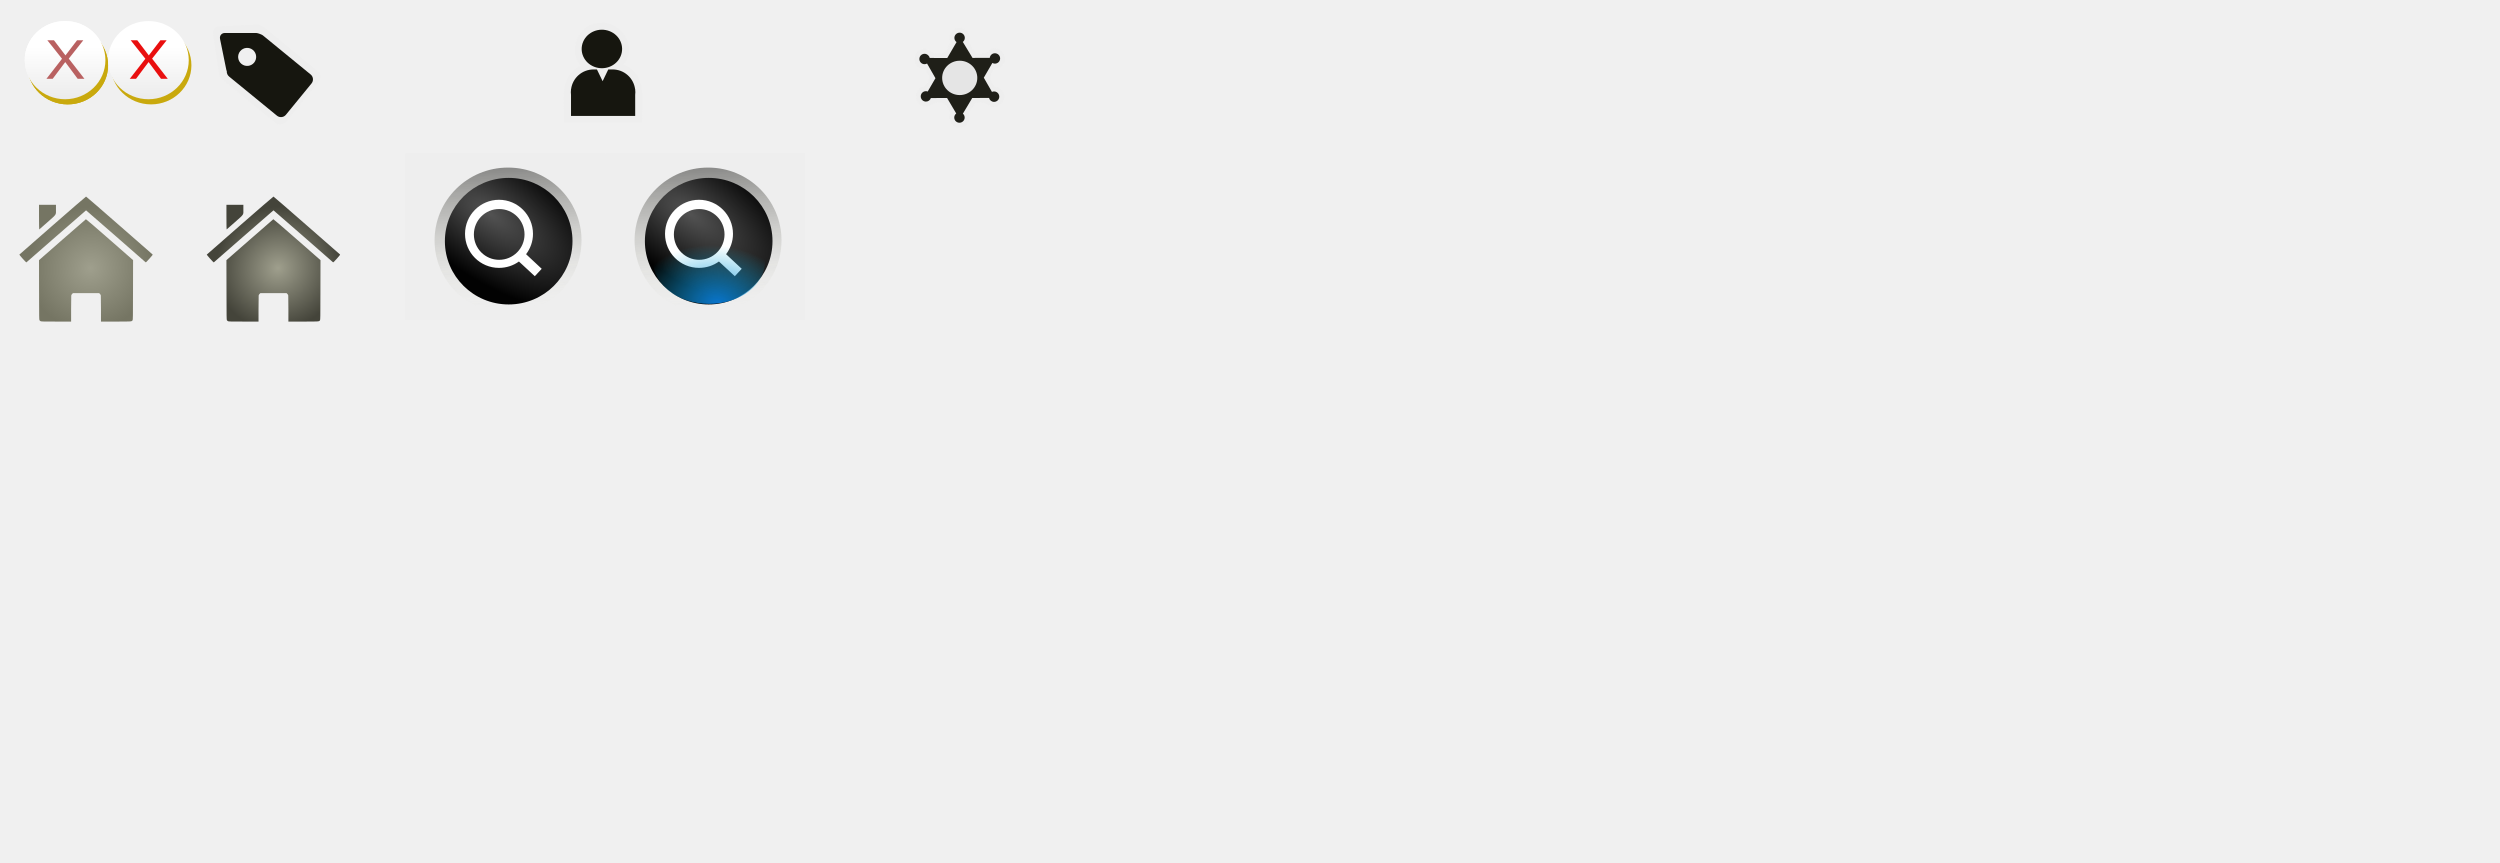
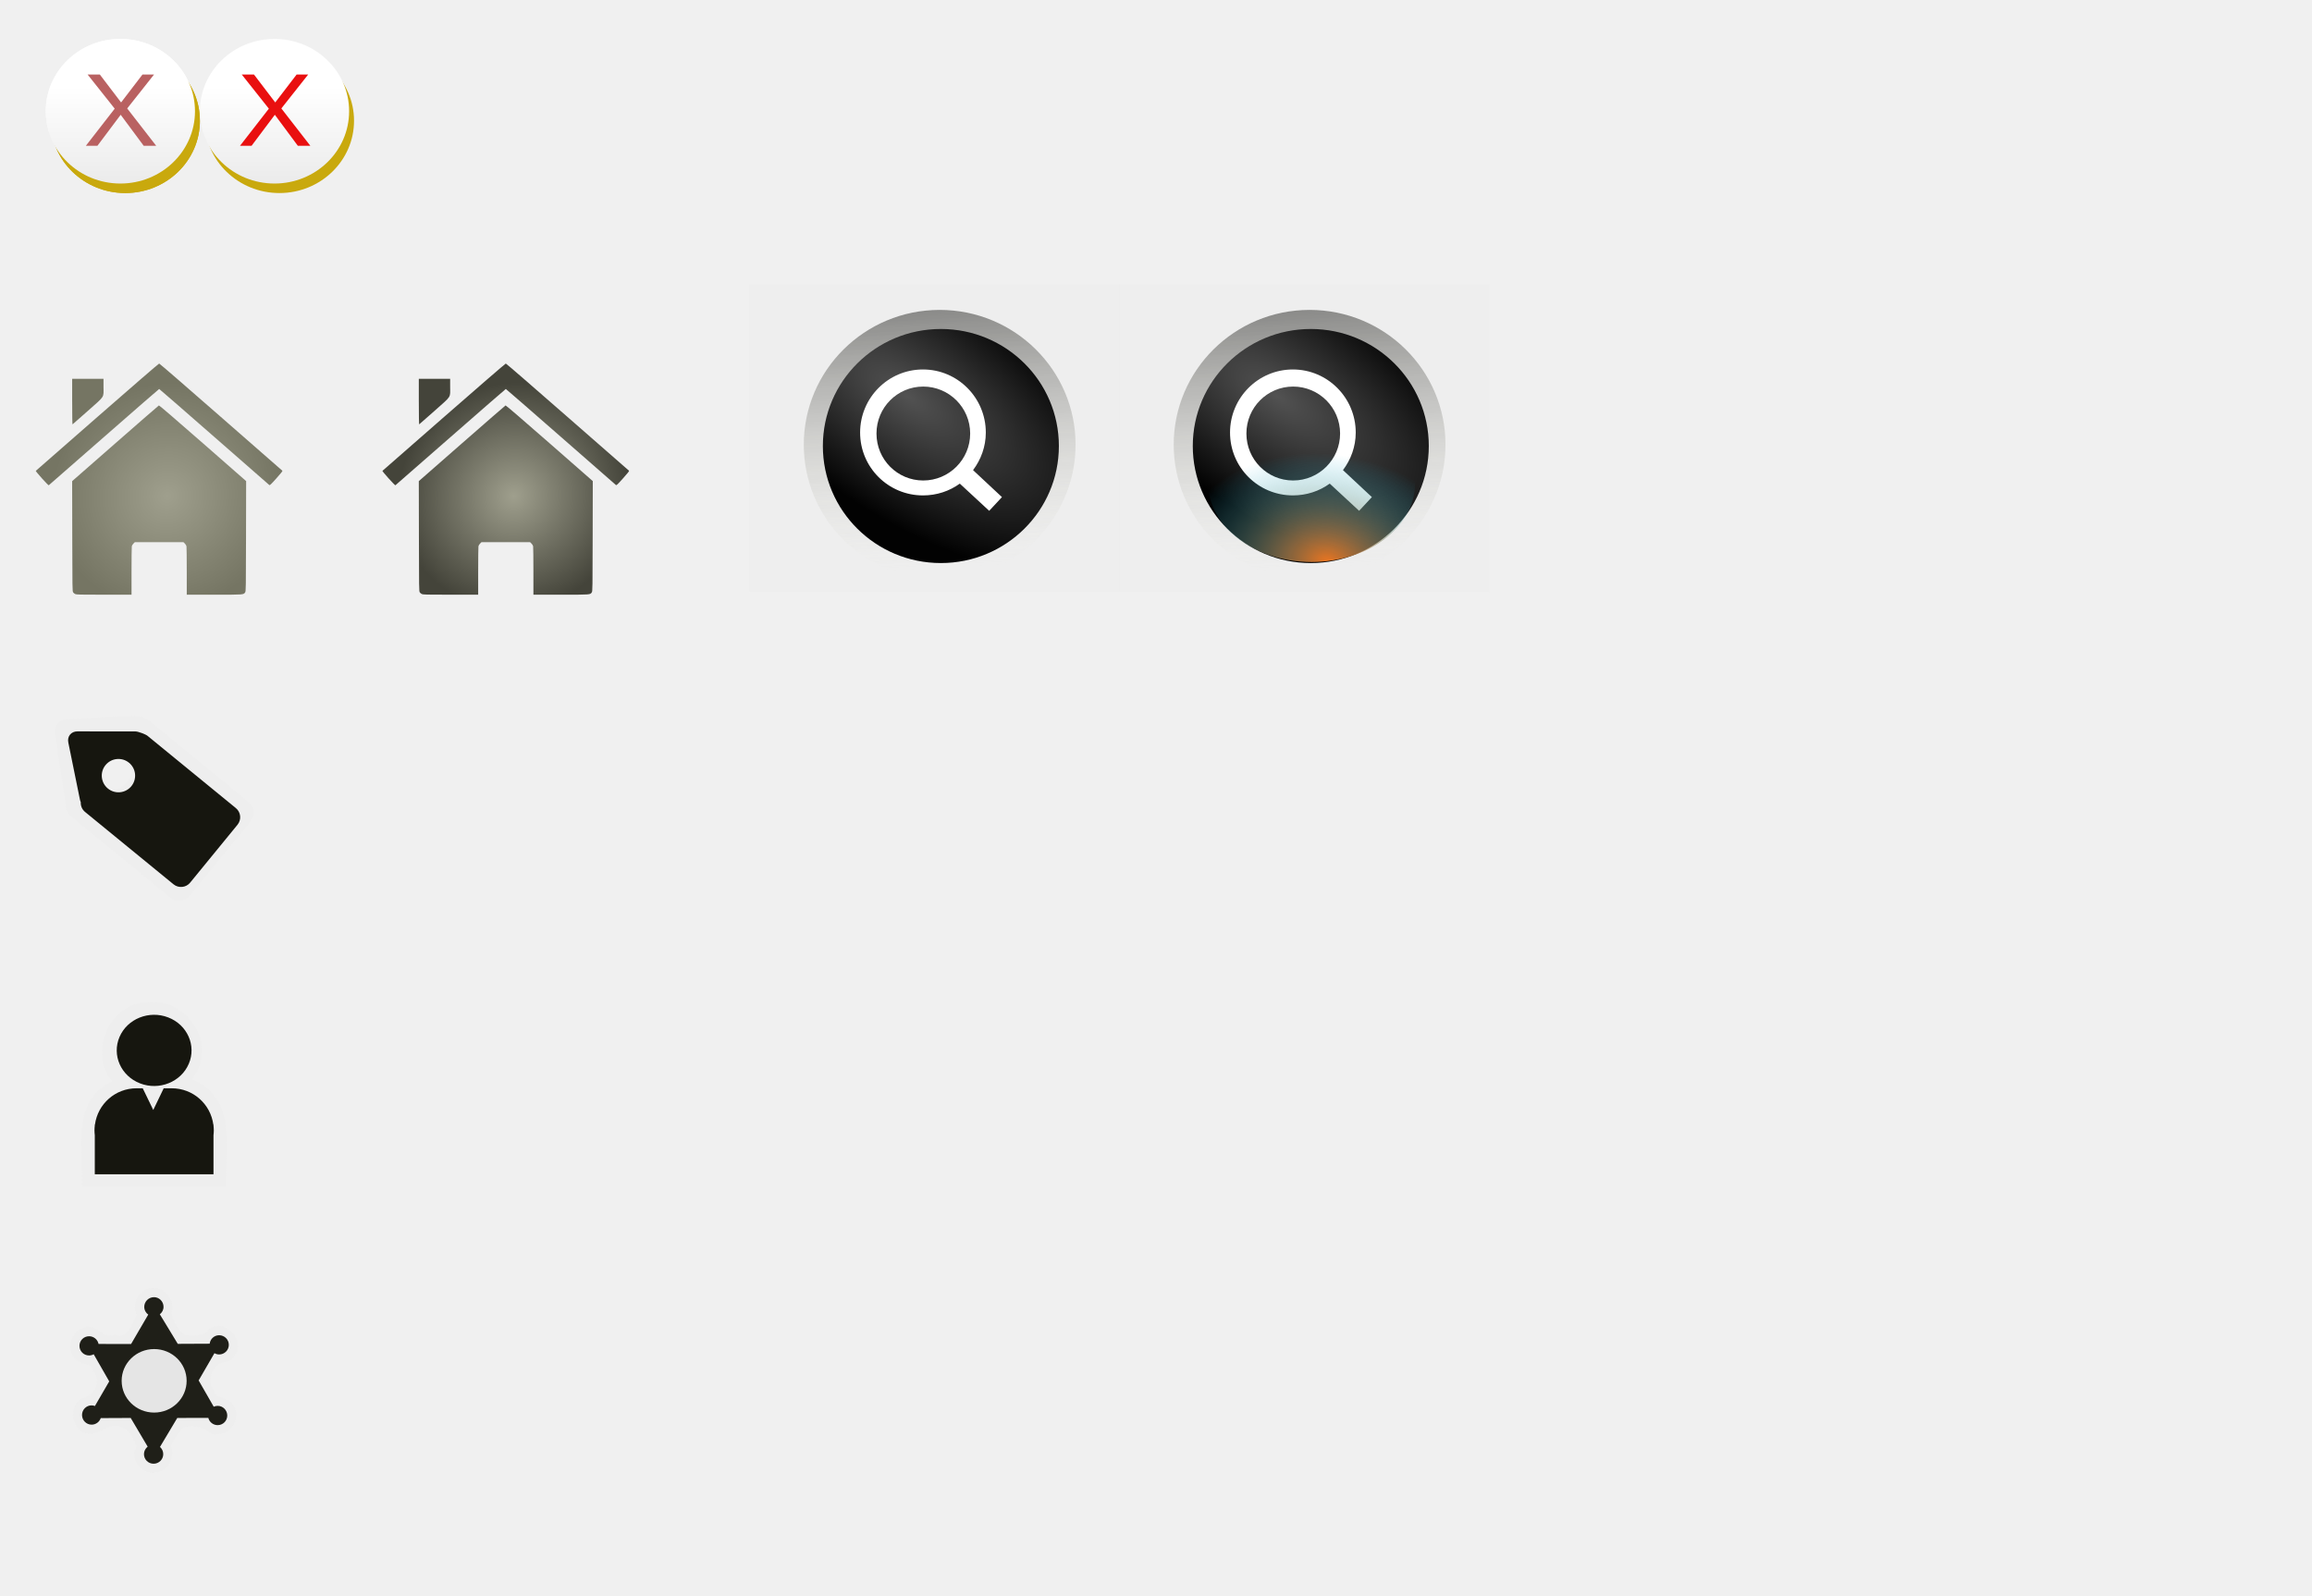
- <svg xmlns="http://www.w3.org/2000/svg" xmlns:xlink="http://www.w3.org/1999/xlink" width="600" height="207" id="svg3448" version="1.1">
+ <svg xmlns="http://www.w3.org/2000/svg" xmlns:xlink="http://www.w3.org/1999/xlink" width="300" height="207" id="svg3448" version="1.1">
  <defs id="defs3450">
    <linearGradient id="linearGradient3819">
      <stop style="stop-color:#000000;stop-opacity:1" offset="0" id="stop3821" />
      <stop style="stop-color:#deded0;stop-opacity:0;" offset="1" id="stop3823" />
    </linearGradient>
    <linearGradient id="linearGradient3029">
      <stop style="stop-color:#525252;stop-opacity:1" offset="0" id="stop3031" />
      <stop style="stop-color:#020202;stop-opacity:1" offset="1" id="stop3033" />
    </linearGradient>
    <radialGradient r="11.137" fy="161.023" fx="222.634" cy="161.023" cx="222.634" gradientTransform="matrix(0.2593722,-1.076428,1.401186,0.3009444,-58.04257,347.2953)" gradientUnits="userSpaceOnUse" id="radialGradient3838-8" xlink:href="#linearGradient3865-1" />
    <linearGradient id="linearGradient3865-1">
-       <stop id="stop3867-7" offset="0" style="stop-color:#0975cf;stop-opacity:1" />
+       <stop id="stop3867-7" offset="0" style="stop-color:#ec751f;stop-opacity:1;" />
      <stop id="stop3869-7" offset="1" style="stop-color:#14b3de;stop-opacity:0" />
    </linearGradient>
    <radialGradient xlink:href="#linearGradient3824-7" id="radialGradient3822-9" gradientUnits="userSpaceOnUse" gradientTransform="matrix(0.5800299,0.693977,-0.7227674,0.5901393,3613.278,1050.613)" cx="-2600.842" cy="2819.747" fx="-2600.842" fy="2819.747" r="16.188" />
    <linearGradient id="linearGradient3824-7">
      <stop id="stop3826-9" offset="0" style="stop-color:#9f9f8d;stop-opacity:1" />
      <stop id="stop3828-8" offset="1" style="stop-color:#44443a;stop-opacity:1" />
    </linearGradient>
    <radialGradient r="16.188" fy="2819.747" fx="-2600.842" cy="2819.747" cx="-2600.842" gradientTransform="matrix(0.5800299,0.693977,-0.7227674,0.5901393,3568.298,1050.613)" gradientUnits="userSpaceOnUse" id="radialGradient5712-8" xlink:href="#linearGradient5675-9" />
    <linearGradient id="linearGradient5675-9">
      <stop style="stop-color:#9f9f8d;stop-opacity:1" offset="0" id="stop5677-8" />
      <stop style="stop-color:#757563;stop-opacity:1" offset="1" id="stop5679-0" />
    </linearGradient>
    <linearGradient xlink:href="#linearGradient7944-2" id="linearGradient6226-5" gradientUnits="userSpaceOnUse" x1="-1656.421" y1="3870.652" x2="-1656.422" y2="3887.8" />
    <linearGradient id="linearGradient7944-2">
      <stop style="stop-color:#ffffff;stop-opacity:1;" offset="0" id="stop7946-0" />
      <stop style="stop-color:#e4e4e4;stop-opacity:1" offset="1" id="stop7948-2" />
    </linearGradient>
    <linearGradient xlink:href="#linearGradient7944-2" id="linearGradient6228-4" gradientUnits="userSpaceOnUse" x1="-1656.421" y1="3870.652" x2="-1656.422" y2="3887.8" />
    <linearGradient xlink:href="#linearGradient7944-2" id="linearGradient7950-3" x1="-1656.421" y1="3870.652" x2="-1656.422" y2="3887.8" gradientUnits="userSpaceOnUse" />
    <radialGradient xlink:href="#linearGradient3029" id="radialGradient3037" cx="107.39" cy="37.763" fx="107.39" fy="37.763" r="10.875" gradientTransform="matrix(1.844898,1.195402,-0.5634327,0.766223,-66.65864,-116.2252)" gradientUnits="userSpaceOnUse" />
    <linearGradient xlink:href="#linearGradient3819" id="linearGradient3825" x1="112.054" y1="29.485" x2="113.336" y2="54.664" gradientUnits="userSpaceOnUse" />
    <linearGradient xlink:href="#linearGradient3819" id="linearGradient3832" gradientUnits="userSpaceOnUse" x1="112.054" y1="29.485" x2="113.336" y2="54.664" />
    <radialGradient xlink:href="#linearGradient3029" id="radialGradient3834" gradientUnits="userSpaceOnUse" gradientTransform="matrix(1.844898,1.195402,-0.5634327,0.766223,-66.65864,-116.2252)" cx="107.39" cy="37.763" fx="107.39" fy="37.763" r="10.875" />
    <linearGradient xlink:href="#linearGradient3819" id="linearGradient3846" gradientUnits="userSpaceOnUse" x1="112.054" y1="29.485" x2="113.336" y2="54.664" />
    <radialGradient xlink:href="#linearGradient3029" id="radialGradient3848" gradientUnits="userSpaceOnUse" gradientTransform="matrix(1.844898,1.195402,-0.5634327,0.766223,-66.65864,-116.2252)" cx="107.39" cy="37.763" fx="107.39" fy="37.763" r="10.875" />
  </defs>
  <g id="layer1" transform="translate(0,-845.3622)">
    <path transform="matrix(1.019108,0,0,0.9876543,1704.409,-2965.004)" d="m -1647,3873.862 c 0,5.247 -4.253,9.5 -9.5,9.5 -5.247,0 -9.5,-4.253 -9.5,-9.5 0,-5.247 4.253,-9.5 9.5,-9.5 5.247,0 9.5,4.253 9.5,9.5 z" id="path7928" style="fill:#c9a90d;fill-opacity:1;stroke:none" />
    <path style="fill:url(#linearGradient7950-3);fill-opacity:1;stroke:none" id="path7922" d="m -1647,3873.862 c 0,5.247 -4.253,9.5 -9.5,9.5 -5.247,0 -9.5,-4.253 -9.5,-9.5 0,-5.247 4.253,-9.5 9.5,-9.5 5.247,0 9.5,4.253 9.5,9.5 z" transform="matrix(1.019108,0,0,0.9876543,1703.772,-2966.238)" />
    <text transform="scale(1.103531,0.9061824)" xml:space="preserve" style="font-size:19.103px;font-style:normal;font-weight:normal;line-height:125%;letter-spacing:0px;word-spacing:0px;fill:#b96161;fill-opacity:1;stroke:none;font-family:Arial Rounded MT Bold;-inkscape-font-specification:Arial Rounded MT Bold" x="10.035" y="953.758" id="text7924">
      <tspan id="tspan7926" x="10.035" y="953.758" style="font-size:14.301px;font-style:normal;font-variant:normal;font-weight:normal;font-stretch:normal;fill:#b96161;fill-opacity:1;font-family:Trebuchet MS;-inkscape-font-specification:Trebuchet MS">X</tspan>
    </text>
    <path style="fill:#c9a90d;fill-opacity:1;stroke:none" id="path6208" d="m -1647,3873.862 c 0,5.247 -4.253,9.5 -9.5,9.5 -5.247,0 -9.5,-4.253 -9.5,-9.5 0,-5.247 4.253,-9.5 9.5,-9.5 5.247,0 9.5,4.253 9.5,9.5 z" transform="matrix(1.019108,0,0,0.9876543,1704.409,-2965.004)" />
    <path transform="matrix(1.019108,0,0,0.9876543,1703.772,-2966.238)" d="m -1647,3873.862 c 0,5.247 -4.253,9.5 -9.5,9.5 -5.247,0 -9.5,-4.253 -9.5,-9.5 0,-5.247 4.253,-9.5 9.5,-9.5 5.247,0 9.5,4.253 9.5,9.5 z" id="path6210" style="fill:url(#linearGradient6228-4);fill-opacity:1;stroke:none" />
    <text id="text6212" y="953.758" x="10.035" style="font-size:19.103px;font-style:normal;font-weight:normal;line-height:125%;letter-spacing:0px;word-spacing:0px;fill:#b96161;fill-opacity:1;stroke:none;font-family:Arial Rounded MT Bold;-inkscape-font-specification:Arial Rounded MT Bold" xml:space="preserve" transform="scale(1.103531,0.9061824)">
      <tspan style="font-size:14.301px;font-style:normal;font-variant:normal;font-weight:normal;font-stretch:normal;fill:#b96161;fill-opacity:1;font-family:Trebuchet MS;-inkscape-font-specification:Trebuchet MS" y="953.758" x="10.035" id="tspan6214">X</tspan>
    </text>
    <path transform="matrix(1.019108,0,0,0.9876543,1724.409,-2965.004)" d="m -1647,3873.862 c 0,5.247 -4.253,9.5 -9.5,9.5 -5.247,0 -9.5,-4.253 -9.5,-9.5 0,-5.247 4.253,-9.5 9.5,-9.5 5.247,0 9.5,4.253 9.5,9.5 z" id="path6218" style="fill:#c9a90d;fill-opacity:1;stroke:none" />
    <path style="fill:url(#linearGradient6226-5);fill-opacity:1;stroke:none" id="path6220" d="m -1647,3873.862 c 0,5.247 -4.253,9.5 -9.5,9.5 -5.247,0 -9.5,-4.253 -9.5,-9.5 0,-5.247 4.253,-9.5 9.5,-9.5 5.247,0 9.5,4.253 9.5,9.5 z" transform="matrix(1.019108,0,0,0.9876543,1723.772,-2966.238)" />
    <text transform="scale(1.103531,0.9061824)" xml:space="preserve" style="font-size:19.103px;font-style:normal;font-weight:normal;line-height:125%;letter-spacing:0px;word-spacing:0px;fill:#e90f0f;fill-opacity:1;stroke:none;font-family:Arial Rounded MT Bold;-inkscape-font-specification:Arial Rounded MT Bold" x="28.159" y="953.758" id="text6222">
      <tspan id="tspan6224" x="28.159" y="953.758" style="font-size:14.301px;font-style:normal;font-variant:normal;font-weight:normal;font-stretch:normal;fill:#e90f0f;fill-opacity:1;font-family:Trebuchet MS;-inkscape-font-specification:Trebuchet MS">X</tspan>
    </text>
-     <path id="path5443" d="m 60.269,856.209 c -1.042,-0.859 -2.665,-0.61 -3.612,0.549 -0.953,1.158 -0.87,2.799 0.179,3.656 1.044,0.861 2.667,0.612 3.616,-0.55 0.945,-1.162 0.867,-2.798 -0.179,-3.656 z m 5.883,18.687 -12.995,-10.638 c -0.447,-0.363 -0.648,-0.93 -0.586,-1.502 -0.05,-0.114 -0.087,-0.251 -0.11,-0.411 l -1.337,-8.836 c -0.144,-0.95 0.521,-1.763 1.482,-1.808 l 8.919,-0.442 c 0.385,-0.019 1.5,0.355 1.785,0.585 l 12.994,10.637 c 0.742,0.604 0.799,1.77 0.127,2.592 l -7.713,9.434 c -0.668,0.822 -1.821,0.995 -2.561,0.389 z" clip-rule="evenodd" style="fill:#eeeeee;fill-opacity:1;fill-rule:evenodd;stroke:none" />
-     <path style="fill:#16160f;fill-opacity:1;fill-rule:evenodd" clip-rule="evenodd" d="m 60.685,857.345 c -0.921,-0.758 -2.287,-0.619 -3.042,0.304 -0.76,0.922 -0.62,2.289 0.305,3.046 0.922,0.759 2.288,0.62 3.045,-0.305 0.753,-0.926 0.619,-2.289 -0.305,-3.045 z m 5.775,15.775 -11.473,-9.385 c -0.394,-0.321 -0.588,-0.8 -0.56,-1.273 -0.047,-0.097 -0.084,-0.212 -0.111,-0.346 l -1.506,-7.399 c -0.162,-0.795 0.368,-1.443 1.181,-1.441 l 7.549,0.01 c 0.326,4e-4 1.287,0.358 1.539,0.56 l 11.472,9.385 c 0.655,0.533 0.752,1.504 0.216,2.16 l -6.148,7.516 c -0.532,0.655 -1.503,0.75 -2.156,0.216 z" id="path5445" />
-     <path id="path5457" d="m 143.747,850.886 c -5.039,0.16 -7.453,6.825 -4.448,10.234 -5.358,2.629 -3.734,8.648 -3.908,13.705 6.231,0 12.462,0 18.693,0 -0.034,-5.177 1.387,-11.618 -4.448,-13.962 3.549,-4.275 -0.528,-10.736 -5.888,-9.976 z" style="fill:#eeeeee;fill-opacity:1;stroke:none" />
-     <path style="fill:#16160f;fill-opacity:1;stroke:none" id="path5461" d="m -1746.668,1217.862 c -4.351,10.165 -16.532,15.048 -27.209,10.906 -10.677,-4.142 -15.805,-15.741 -11.454,-25.906 4.351,-10.165 16.532,-15.048 27.209,-10.906 10.656,4.134 15.789,15.699 11.476,25.856" transform="matrix(0.2324632,0,0,0.2324632,554.9837,575.7489)" />
-     <path style="fill:#16160f;fill-opacity:1;stroke:none" d="m 142.466,862.029 c -2.773,0 -5.039,2.04 -5.403,4.71 l -0.021,0 0,0.114 c -0.024,0.208 -0.041,0.427 -0.041,0.642 0,0.211 0.018,0.416 0.041,0.621 l 0,5.072 15.402,0 0,-5.072 c 0.023,-0.205 0.041,-0.41 0.041,-0.621 0,-0.215 -0.018,-0.434 -0.041,-0.642 l 0,-0.114 -0.021,0 c -0.364,-2.67 -2.63,-4.71 -5.403,-4.71 l -1.035,0 -1.356,2.816 -1.366,-2.816 -0.797,0 z" id="path5463" />
-     <path style="opacity:0.957;fill:#eeeeee;fill-opacity:1;stroke:none" d="m 230.097,852.03 c -1.654,0.056 -2.752,2.086 -1.977,3.529 -0.631,1.024 -1.187,3.288 -2.845,2.513 -1.583,0.674 -2.417,-1.604 -3.982,-0.915 -2.157,0.508 -2.5,3.955 -0.286,4.61 0.667,0.118 1.389,0.192 1.386,1.016 1.32,1.043 0.205,3.352 -1.275,3.511 -2.035,0.995 -1.526,4.446 0.795,4.647 1.481,0.141 2.539,-1.533 4.093,-0.896 1.176,0.249 1.767,1.602 2.051,2.54 -1.009,1.89 1.186,4.168 3.104,3.206 1.391,-0.46 1.852,-2.071 1.377,-3.317 0.414,-0.839 1.053,-1.66 1.607,-2.346 1.246,-0.359 2.554,-0.149 3.501,0.711 2.084,0.883 4.382,-1.754 2.956,-3.631 -0.54,-1.159 -2.193,-0.667 -2.504,-1.949 -0.826,-1.064 -0.345,-2.406 0.471,-3.252 0.515,-0.512 1.801,-0.202 2.152,-1.136 1.707,-1.912 -1.153,-5.077 -3.215,-3.547 -0.696,1.093 -1.984,0.81 -3.039,0.841 -0.988,-0.567 -1.668,-1.891 -1.848,-2.901 0.498,-1.686 -0.709,-3.402 -2.522,-3.233 z" id="path5491" />
-     <path id="path5404" d="m 230.31,853.203 c -0.69,0 -1.256,0.566 -1.256,1.256 0,0.415 0.206,0.78 0.517,1.007 l -2.226,3.815 -4.222,-0.009 c 0,0 0,-0.009 0,-0.009 -0.12,-0.566 -0.627,-0.989 -1.229,-0.989 -0.69,0 -1.247,0.557 -1.247,1.247 0,0.69 0.557,1.247 1.247,1.247 0.218,0 0.422,-0.058 0.601,-0.157 l 2.014,3.52 -1.857,3.196 c -0.132,-0.047 -0.276,-0.084 -0.425,-0.084 -0.69,0 -1.247,0.557 -1.247,1.247 0,0.691 0.557,1.256 1.247,1.256 0.549,0 1.015,-0.358 1.182,-0.85 l 3.889,-0.018 2.199,3.723 c -0.287,0.229 -0.48,0.574 -0.48,0.97 0,0.691 0.557,1.247 1.247,1.247 0.69,0 1.256,-0.557 1.256,-1.247 0,-0.372 -0.168,-0.704 -0.425,-0.933 l 2.245,-3.76 4.028,-0.009 c 0.138,0.54 0.627,0.942 1.21,0.942 0.691,0 1.247,-0.557 1.247,-1.247 0,-0.691 -0.557,-1.256 -1.247,-1.256 -0.18,0 -0.353,0.043 -0.508,0.111 l -1.958,-3.409 2.051,-3.538 c 0.183,0.104 0.384,0.166 0.61,0.166 0.691,0 1.256,-0.557 1.256,-1.247 0,-0.691 -0.566,-1.247 -1.256,-1.247 -0.639,0 -1.154,0.48 -1.229,1.099 l -4.139,0.018 -2.328,-3.834 c 0.288,-0.229 0.48,-0.573 0.48,-0.97 0,-0.691 -0.557,-1.256 -1.247,-1.256 z" style="opacity:0.957;fill:#16160f;fill-opacity:1;stroke:none" />
-     <path transform="matrix(0.05048908,0,0,0.04995915,374.934,727.3756)" d="m -2780.5,2735.862 c 0,45.563 -37.384,82.5 -83.5,82.5 -46.116,0 -83.5,-36.937 -83.5,-82.5 0,-45.563 37.384,-82.5 83.5,-82.5 46.116,0 83.5,36.937 83.5,82.5 z" id="path5754" style="opacity:0.957;fill:#eeeeee;fill-opacity:1;stroke:none" />
+     <g id="g4844">
+       <path style="fill:#eeeeee;fill-opacity:1;fill-rule:evenodd;stroke:none" clip-rule="evenodd" d="m 16.269,943.209 c -1.042,-0.859 -2.665,-0.61 -3.612,0.549 -0.953,1.158 -0.87,2.799 0.179,3.656 1.044,0.861 2.667,0.612 3.616,-0.55 0.945,-1.162 0.867,-2.798 -0.179,-3.656 z m 5.883,18.687 -12.995,-10.638 c -0.447,-0.363 -0.648,-0.93 -0.586,-1.502 -0.05,-0.114 -0.087,-0.251 -0.11,-0.411 l -1.337,-8.836 c -0.144,-0.95 0.521,-1.763 1.482,-1.808 l 8.919,-0.442 c 0.385,-0.019 1.5,0.355 1.785,0.585 l 12.994,10.637 c 0.742,0.604 0.799,1.77 0.127,2.592 l -7.713,9.434 c -0.668,0.822 -1.821,0.995 -2.561,0.389 z" id="path5443" />
+       <path id="path5445" d="m 16.738,944.345 c -0.921,-0.758 -2.287,-0.619 -3.042,0.304 -0.76,0.922 -0.62,2.289 0.305,3.046 0.922,0.759 2.288,0.62 3.045,-0.305 0.753,-0.926 0.619,-2.289 -0.305,-3.045 z m 5.775,15.775 -11.473,-9.385 c -0.394,-0.321 -0.588,-0.8 -0.56,-1.273 -0.047,-0.097 -0.084,-0.212 -0.111,-0.346 l -1.506,-7.399 c -0.162,-0.795 0.368,-1.443 1.181,-1.441 l 7.549,0.01 c 0.326,4e-4 1.287,0.358 1.539,0.56 l 11.472,9.385 c 0.655,0.533 0.752,1.504 0.216,2.16 l -6.148,7.516 c -0.532,0.655 -1.503,0.75 -2.156,0.216 z" clip-rule="evenodd" style="fill:#16160f;fill-opacity:1;fill-rule:evenodd" />
+     </g>
+     <g id="g4848" transform="translate(0,0.5633316)">
+       <path style="fill:#eeeeee;fill-opacity:1;stroke:none" d="m 18.997,974.886 c -5.039,0.16 -7.453,6.825 -4.448,10.234 -5.358,2.629 -3.734,8.648 -3.908,13.705 6.231,0 12.462,0 18.693,0 -0.034,-5.177 1.387,-11.618 -4.448,-13.962 3.549,-4.275 -0.528,-10.736 -5.888,-9.976 z" id="path5457" />
+       <path transform="matrix(0.2324632,0,0,0.2324632,430.5309,699.7489)" d="m -1746.668,1217.862 c -4.351,10.165 -16.532,15.048 -27.209,10.906 -10.677,-4.142 -15.805,-15.741 -11.454,-25.906 4.351,-10.165 16.532,-15.048 27.209,-10.906 10.656,4.134 15.789,15.699 11.476,25.856" id="path5461" style="fill:#16160f;fill-opacity:1;stroke:none" />
+       <path id="path5463" d="m 17.724,986.029 c -2.773,0 -5.039,2.04 -5.403,4.71 l -0.021,0 0,0.114 c -0.024,0.208 -0.041,0.427 -0.041,0.642 0,0.211 0.018,0.416 0.041,0.621 l 0,5.072 15.402,0 0,-5.072 c 0.023,-0.205 0.041,-0.41 0.041,-0.621 0,-0.215 -0.018,-0.434 -0.041,-0.642 l 0,-0.114 -0.021,0 c -0.364,-2.67 -2.63,-4.71 -5.403,-4.71 l -1.035,0 -1.356,2.816 -1.366,-2.816 -0.797,0 z" style="fill:#16160f;fill-opacity:1;stroke:none" />
+     </g>
+     <g id="g4853">
+       <path id="path5491" d="m 19.726,1012.53 c -1.654,0.056 -2.752,2.086 -1.977,3.529 -0.631,1.024 -1.187,3.288 -2.845,2.513 -1.583,0.674 -2.417,-1.604 -3.982,-0.915 -2.157,0.508 -2.5,3.955 -0.286,4.61 0.667,0.118 1.389,0.192 1.386,1.016 1.32,1.043 0.205,3.352 -1.275,3.511 -2.035,0.995 -1.526,4.446 0.795,4.647 1.481,0.141 2.539,-1.533 4.093,-0.896 1.176,0.249 1.767,1.602 2.051,2.541 -1.009,1.89 1.186,4.168 3.104,3.206 1.391,-0.46 1.852,-2.071 1.377,-3.317 0.414,-0.839 1.053,-1.66 1.607,-2.346 1.246,-0.359 2.554,-0.149 3.501,0.712 2.084,0.883 4.382,-1.754 2.956,-3.631 -0.54,-1.159 -2.193,-0.667 -2.504,-1.949 -0.826,-1.064 -0.345,-2.406 0.471,-3.252 0.515,-0.512 1.801,-0.202 2.152,-1.136 1.707,-1.913 -1.153,-5.077 -3.215,-3.547 -0.696,1.093 -1.984,0.81 -3.039,0.841 -0.988,-0.567 -1.668,-1.891 -1.848,-2.901 0.498,-1.686 -0.709,-3.402 -2.522,-3.233 z" style="opacity:0.957;fill:#eeeeee;fill-opacity:1;stroke:none" />
+       <path style="opacity:0.957;fill:#16160f;fill-opacity:1;stroke:none" d="m 19.973,1013.703 c -0.69,0 -1.256,0.566 -1.256,1.256 0,0.415 0.206,0.78 0.517,1.007 l -2.226,3.816 -4.222,-0.01 c 0,0 0,-0.01 0,-0.01 -0.12,-0.566 -0.627,-0.989 -1.229,-0.989 -0.69,0 -1.247,0.557 -1.247,1.247 0,0.69 0.557,1.247 1.247,1.247 0.218,0 0.422,-0.058 0.601,-0.157 l 2.014,3.52 -1.857,3.196 c -0.132,-0.047 -0.276,-0.084 -0.425,-0.084 -0.69,0 -1.247,0.557 -1.247,1.247 0,0.691 0.557,1.256 1.247,1.256 0.549,0 1.015,-0.358 1.182,-0.85 l 3.889,-0.018 2.199,3.723 c -0.287,0.229 -0.48,0.574 -0.48,0.97 0,0.691 0.557,1.247 1.247,1.247 0.69,0 1.256,-0.557 1.256,-1.247 0,-0.371 -0.168,-0.704 -0.425,-0.933 l 2.245,-3.76 4.028,-0.01 c 0.138,0.54 0.627,0.942 1.21,0.942 0.691,0 1.247,-0.557 1.247,-1.247 0,-0.691 -0.557,-1.256 -1.247,-1.256 -0.18,0 -0.353,0.043 -0.508,0.111 l -1.958,-3.409 2.051,-3.538 c 0.183,0.104 0.384,0.166 0.61,0.166 0.691,0 1.256,-0.557 1.256,-1.247 0,-0.691 -0.566,-1.247 -1.256,-1.247 -0.639,0 -1.154,0.48 -1.229,1.099 l -4.139,0.019 -2.328,-3.834 c 0.288,-0.229 0.48,-0.573 0.48,-0.97 0,-0.691 -0.557,-1.256 -1.247,-1.256 z" id="path5404" />
+       <path style="opacity:0.957;fill:#eeeeee;fill-opacity:1;stroke:none" id="path5754" d="m -2780.5,2735.862 a 83.5,82.5 0 1 1 -167,0 83.5,82.5 0 1 1 167,0 z" transform="matrix(0.05048908,0,0,0.04995915,164.6016,887.8756)" />
+     </g>
    <path style="fill:url(#radialGradient5712-8);fill-opacity:1" d="m 9.755,922.455 c -0.094,-0.046 -0.215,-0.146 -0.268,-0.224 -0.092,-0.133 -0.097,-0.507 -0.11,-7.285 l -0.014,-7.145 5.593,-4.899 c 3.076,-2.694 5.626,-4.911 5.666,-4.926 0.044,-0.017 2.291,1.915 5.695,4.896 l 5.621,4.924 -0.014,7.147 c -0.013,6.795 -0.019,7.155 -0.111,7.288 -0.217,0.316 -0.118,0.309 -4.017,0.309 l -3.562,0 -6e-4,-3.027 c -6e-4,-1.665 -0.016,-3.119 -0.035,-3.231 -0.022,-0.132 -0.098,-0.268 -0.215,-0.383 l -0.181,-0.179 -3.152,0 -3.152,0 -0.181,0.179 c -0.117,0.116 -0.193,0.251 -0.215,0.383 -0.019,0.113 -0.034,1.567 -0.035,3.231 l -5e-4,3.027 -3.57,0 c -3.143,0 -3.591,-0.012 -3.742,-0.085 z m -4.318,-15.018 c -0.46,-0.514 -0.817,-0.95 -0.794,-0.97 0.023,-0.019 3.613,-3.161 7.978,-6.981 4.365,-3.82 7.98,-6.946 8.032,-6.946 0.052,0 3.651,3.116 7.998,6.924 4.347,3.808 7.938,6.949 7.979,6.979 0.059,0.043 -0.096,0.246 -0.764,0.993 -0.729,0.816 -0.85,0.929 -0.924,0.87 -0.047,-0.038 -3.271,-2.857 -7.164,-6.266 -3.893,-3.41 -7.098,-6.199 -7.123,-6.199 -0.025,0 -3.248,2.805 -7.162,6.233 -3.914,3.429 -7.14,6.247 -7.168,6.265 -0.028,0.018 -0.427,-0.389 -0.887,-0.903 z m 3.927,-9.952 0,-2.965 2.033,0 2.033,0 0,0.971 c 0,1.554 0.249,1.16 -2.016,3.183 -1.073,0.958 -1.973,1.749 -2,1.759 -0.03,0.011 -0.048,-1.168 -0.048,-2.947 z" id="path5673" />
    <path id="path3820" d="m 54.735,922.455 c -0.094,-0.046 -0.215,-0.146 -0.268,-0.224 -0.092,-0.133 -0.097,-0.507 -0.11,-7.285 l -0.014,-7.145 5.593,-4.899 c 3.076,-2.694 5.626,-4.911 5.666,-4.926 0.044,-0.017 2.292,1.915 5.695,4.896 l 5.621,4.924 -0.014,7.147 c -0.013,6.795 -0.019,7.155 -0.111,7.288 -0.217,0.316 -0.118,0.309 -4.017,0.309 l -3.562,0 -6e-4,-3.027 c -6e-4,-1.665 -0.016,-3.119 -0.035,-3.231 -0.022,-0.132 -0.098,-0.268 -0.215,-0.383 l -0.181,-0.179 -3.152,0 -3.152,0 -0.181,0.179 c -0.117,0.116 -0.193,0.251 -0.215,0.383 -0.019,0.113 -0.034,1.567 -0.035,3.231 l -5e-4,3.027 -3.57,0 c -3.143,0 -3.591,-0.012 -3.742,-0.085 z m -4.318,-15.018 c -0.46,-0.514 -0.817,-0.95 -0.794,-0.97 0.023,-0.019 3.613,-3.161 7.978,-6.981 4.365,-3.82 7.98,-6.946 8.032,-6.946 0.052,0 3.651,3.116 7.998,6.924 4.347,3.808 7.938,6.949 7.979,6.979 0.059,0.043 -0.096,0.246 -0.764,0.993 -0.729,0.816 -0.85,0.929 -0.924,0.87 -0.047,-0.038 -3.271,-2.857 -7.164,-6.266 -3.893,-3.41 -7.098,-6.199 -7.123,-6.199 -0.025,0 -3.248,2.805 -7.162,6.233 -3.914,3.429 -7.14,6.247 -7.168,6.265 -0.028,0.018 -0.427,-0.389 -0.887,-0.903 z m 3.927,-9.952 0,-2.965 2.033,0 2.033,0 0,0.971 c 0,1.554 0.249,1.16 -2.016,3.183 -1.073,0.958 -1.973,1.749 -2,1.759 -0.03,0.011 -0.048,-1.168 -0.048,-2.947 z" style="fill:url(#radialGradient3822-9);fill-opacity:1" />
    <rect style="opacity:0.796;fill:#eeeeee;fill-opacity:1;stroke:none" id="rect4547" width="48" height="40" x="97.232" y="882.214" />
    <g id="g3827" transform="translate(-3.889087,-41.01219)">
      <path style="opacity:0.696;fill:url(#linearGradient3832);fill-opacity:1;stroke:none" id="path3815" d="m 124.125,45.375 c 0,5.592 -4.869,10.125 -10.875,10.125 -6.006,0 -10.875,-4.533 -10.875,-10.125 0,-5.592 4.869,-10.125 10.875,-10.125 6.006,0 10.875,4.533 10.875,10.125 z" transform="matrix(1.621439,0,0,1.727329,-57.80789,865.7048)" />
      <path transform="matrix(1.408046,0,0,1.5,-33.48691,876.193)" d="m 124.125,45.375 c 0,5.592 -4.869,10.125 -10.875,10.125 -6.006,0 -10.875,-4.533 -10.875,-10.125 0,-5.592 4.869,-10.125 10.875,-10.125 6.006,0 10.875,4.533 10.875,10.125 z" id="path3027" style="fill:url(#radialGradient3834);fill-opacity:1;stroke:none" />
      <path id="path3807" d="m 123.651,934.322 c -4.506,0 -8.156,3.673 -8.156,8.188 0,4.515 3.65,8.156 8.156,8.156 1.787,0 3.438,-0.559 4.781,-1.531 l 3.812,3.531 1.656,-1.781 -3.75,-3.5 c 1.021,-1.362 1.656,-3.038 1.656,-4.875 0,-4.515 -3.65,-8.188 -8.156,-8.188 z m 0.031,2.219 c 3.359,0 6.094,2.728 6.094,6.094 0,3.365 -2.734,6.094 -6.094,6.094 -3.359,0 -6.062,-2.728 -6.062,-6.094 0,-3.365 2.703,-6.094 6.062,-6.094 z" style="fill:#ffffff;fill-opacity:1;stroke:none" />
    </g>
    <rect y="882.214" x="145.232" height="40" width="48" id="rect3836" style="opacity:0.796;fill:#eeeeee;fill-opacity:1;stroke:none" />
    <g transform="translate(44.11091,-41.01219)" id="g3838">
      <path transform="matrix(1.621439,0,0,1.727329,-57.80789,865.7048)" d="m 124.125,45.375 c 0,5.592 -4.869,10.125 -10.875,10.125 -6.006,0 -10.875,-4.533 -10.875,-10.125 0,-5.592 4.869,-10.125 10.875,-10.125 6.006,0 10.875,4.533 10.875,10.125 z" id="path3840" style="opacity:0.696;fill:url(#linearGradient3846);fill-opacity:1;stroke:none" />
      <path style="fill:url(#radialGradient3848);fill-opacity:1;stroke:none" id="path3842" d="m 124.125,45.375 c 0,5.592 -4.869,10.125 -10.875,10.125 -6.006,0 -10.875,-4.533 -10.875,-10.125 0,-5.592 4.869,-10.125 10.875,-10.125 6.006,0 10.875,4.533 10.875,10.125 z" transform="matrix(1.408046,0,0,1.5,-33.48691,876.193)" />
      <path style="fill:#ffffff;fill-opacity:1;stroke:none" d="m 123.651,934.322 c -4.506,0 -8.156,3.673 -8.156,8.188 0,4.515 3.65,8.156 8.156,8.156 1.787,0 3.438,-0.559 4.781,-1.531 l 3.812,3.531 1.656,-1.781 -3.75,-3.5 c 1.021,-1.362 1.656,-3.038 1.656,-4.875 0,-4.515 -3.65,-8.188 -8.156,-8.188 z m 0.031,2.219 c 3.359,0 6.094,2.728 6.094,6.094 0,3.365 -2.734,6.094 -6.094,6.094 -3.359,0 -6.062,-2.728 -6.062,-6.094 0,-3.365 2.703,-6.094 6.062,-6.094 z" id="path3844" />
    </g>
    <path style="fill:url(#radialGradient3838-8);fill-opacity:1;stroke:none" id="path3813" d="m 234.759,147.089 c 0,4.979 -4.986,9.016 -11.137,9.016 -6.151,0 -11.137,-4.036 -11.137,-9.016 0,-4.979 4.986,-9.016 11.137,-9.016 6.151,0 11.137,4.036 11.137,9.016 z" transform="matrix(1.205455,0,0,1.134108,-99.37197,741.2559)" />
  </g>
</svg>
